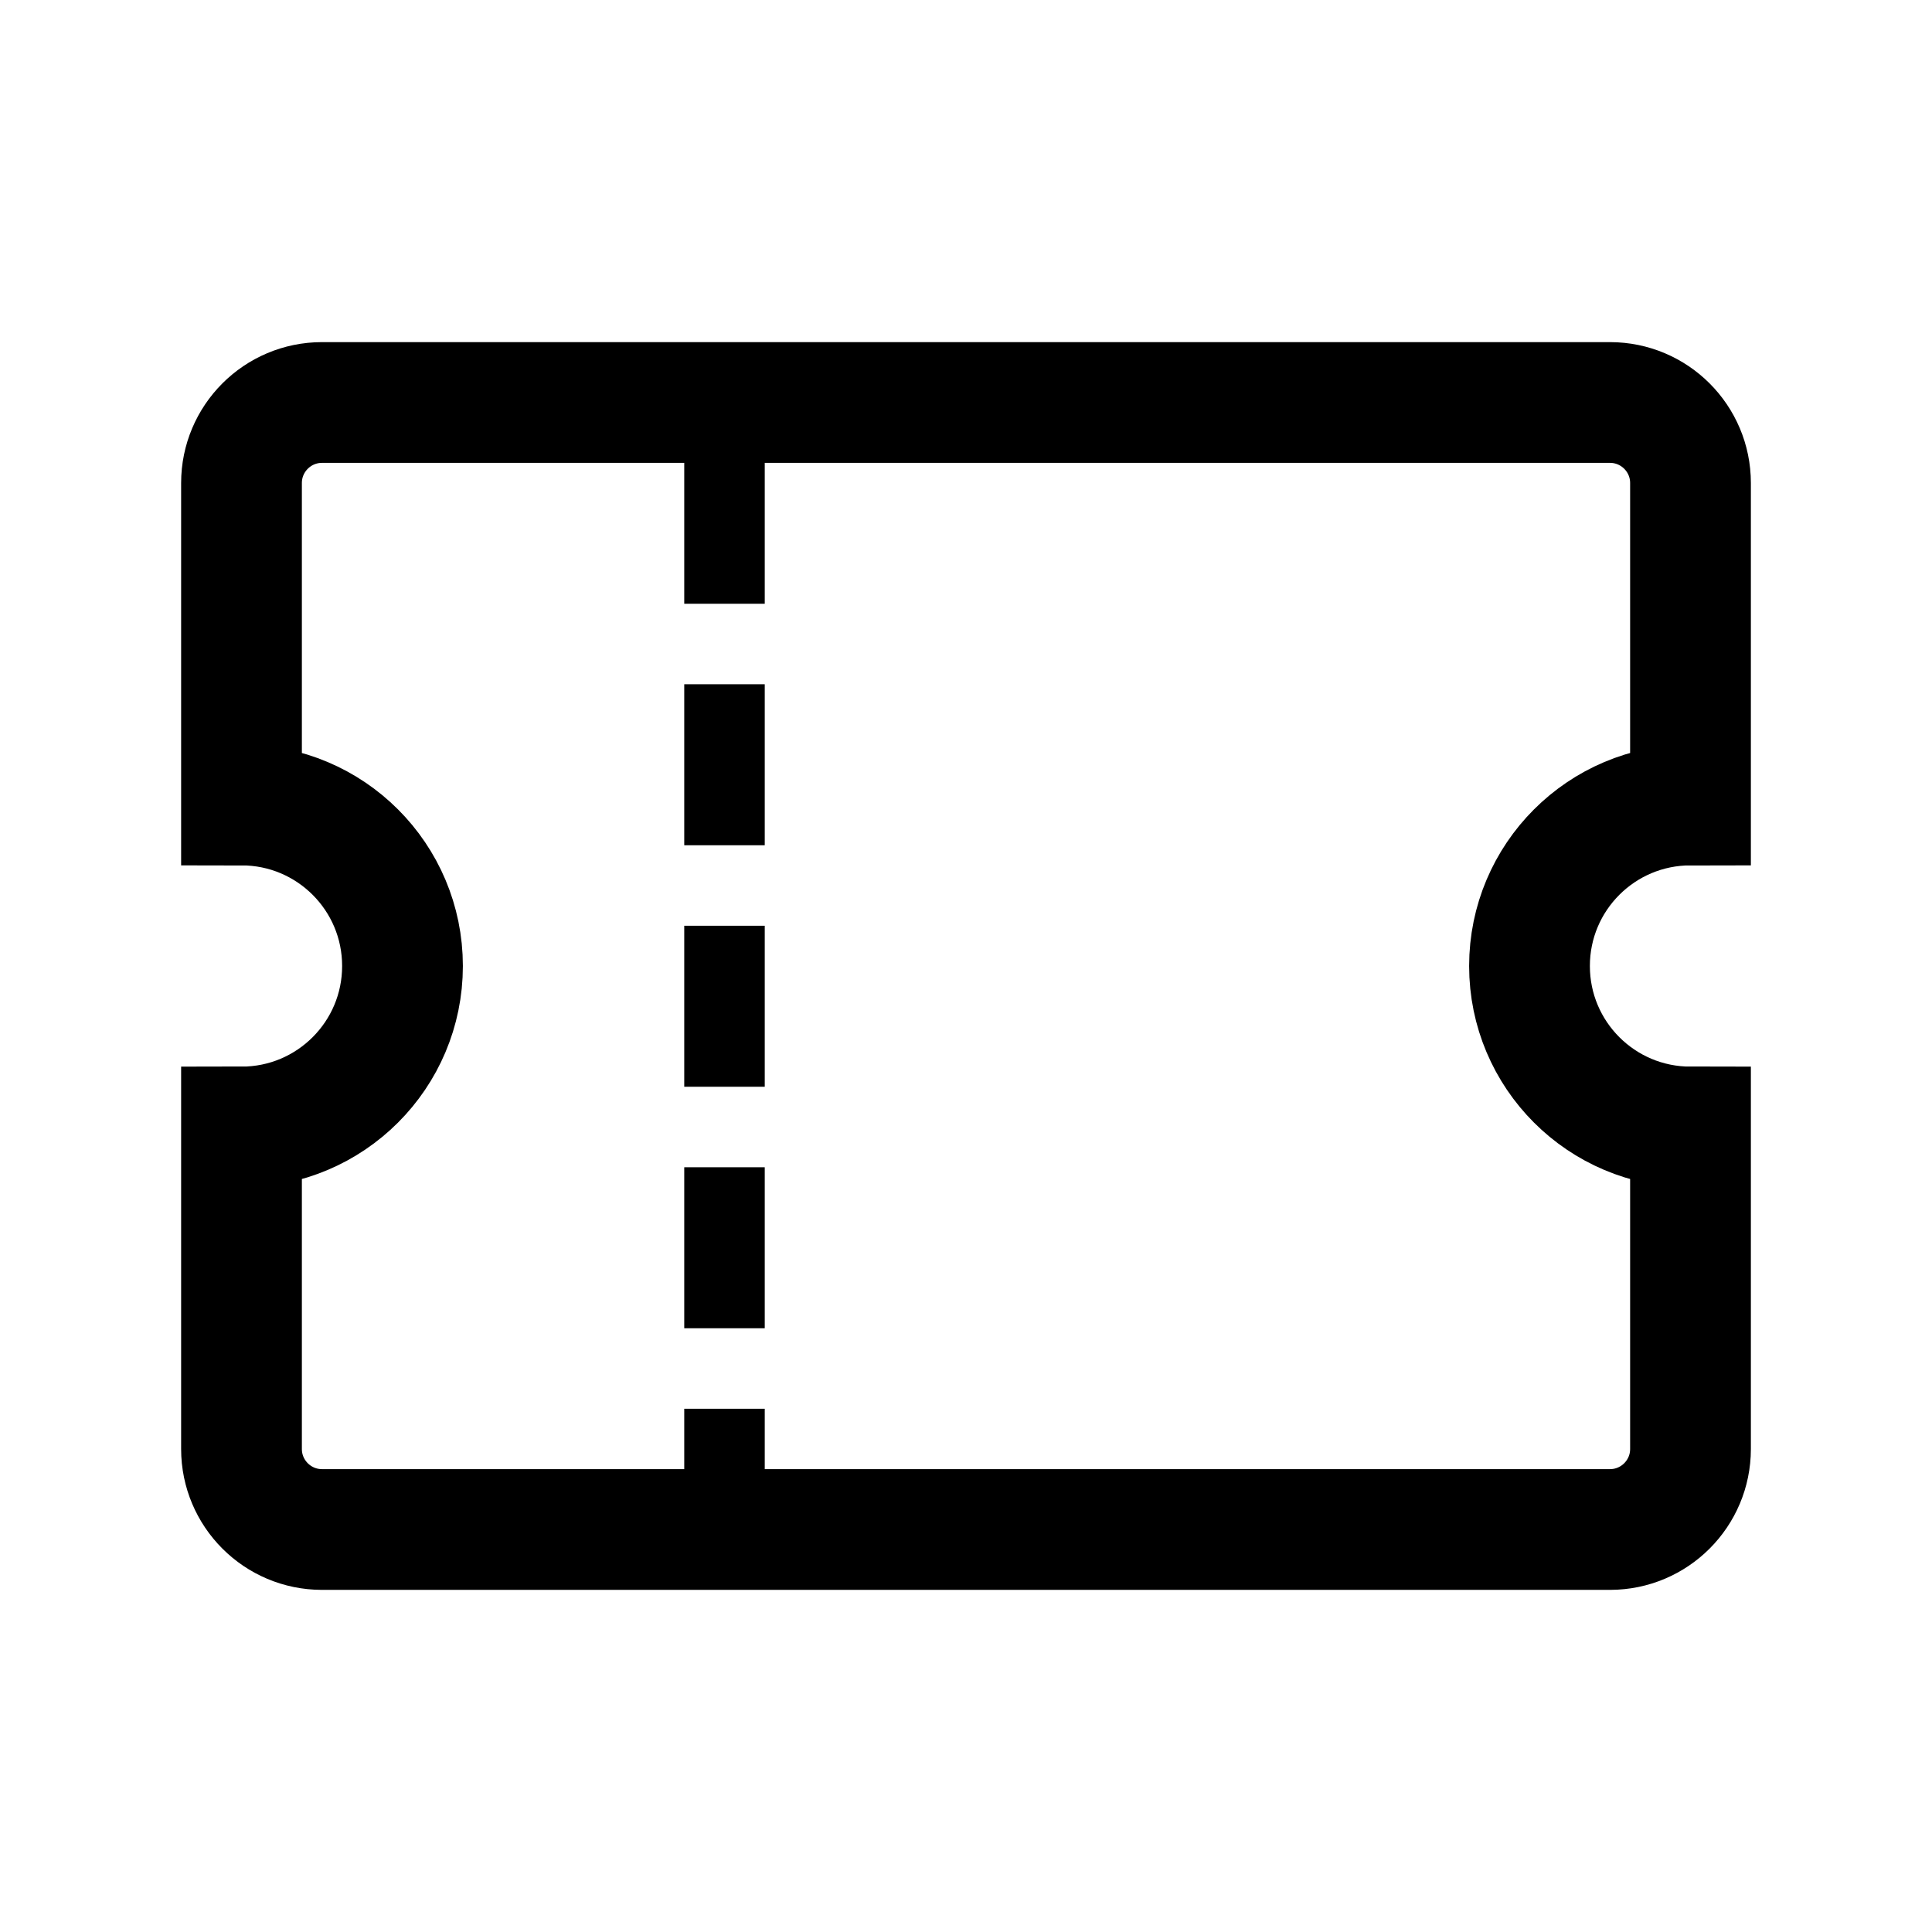
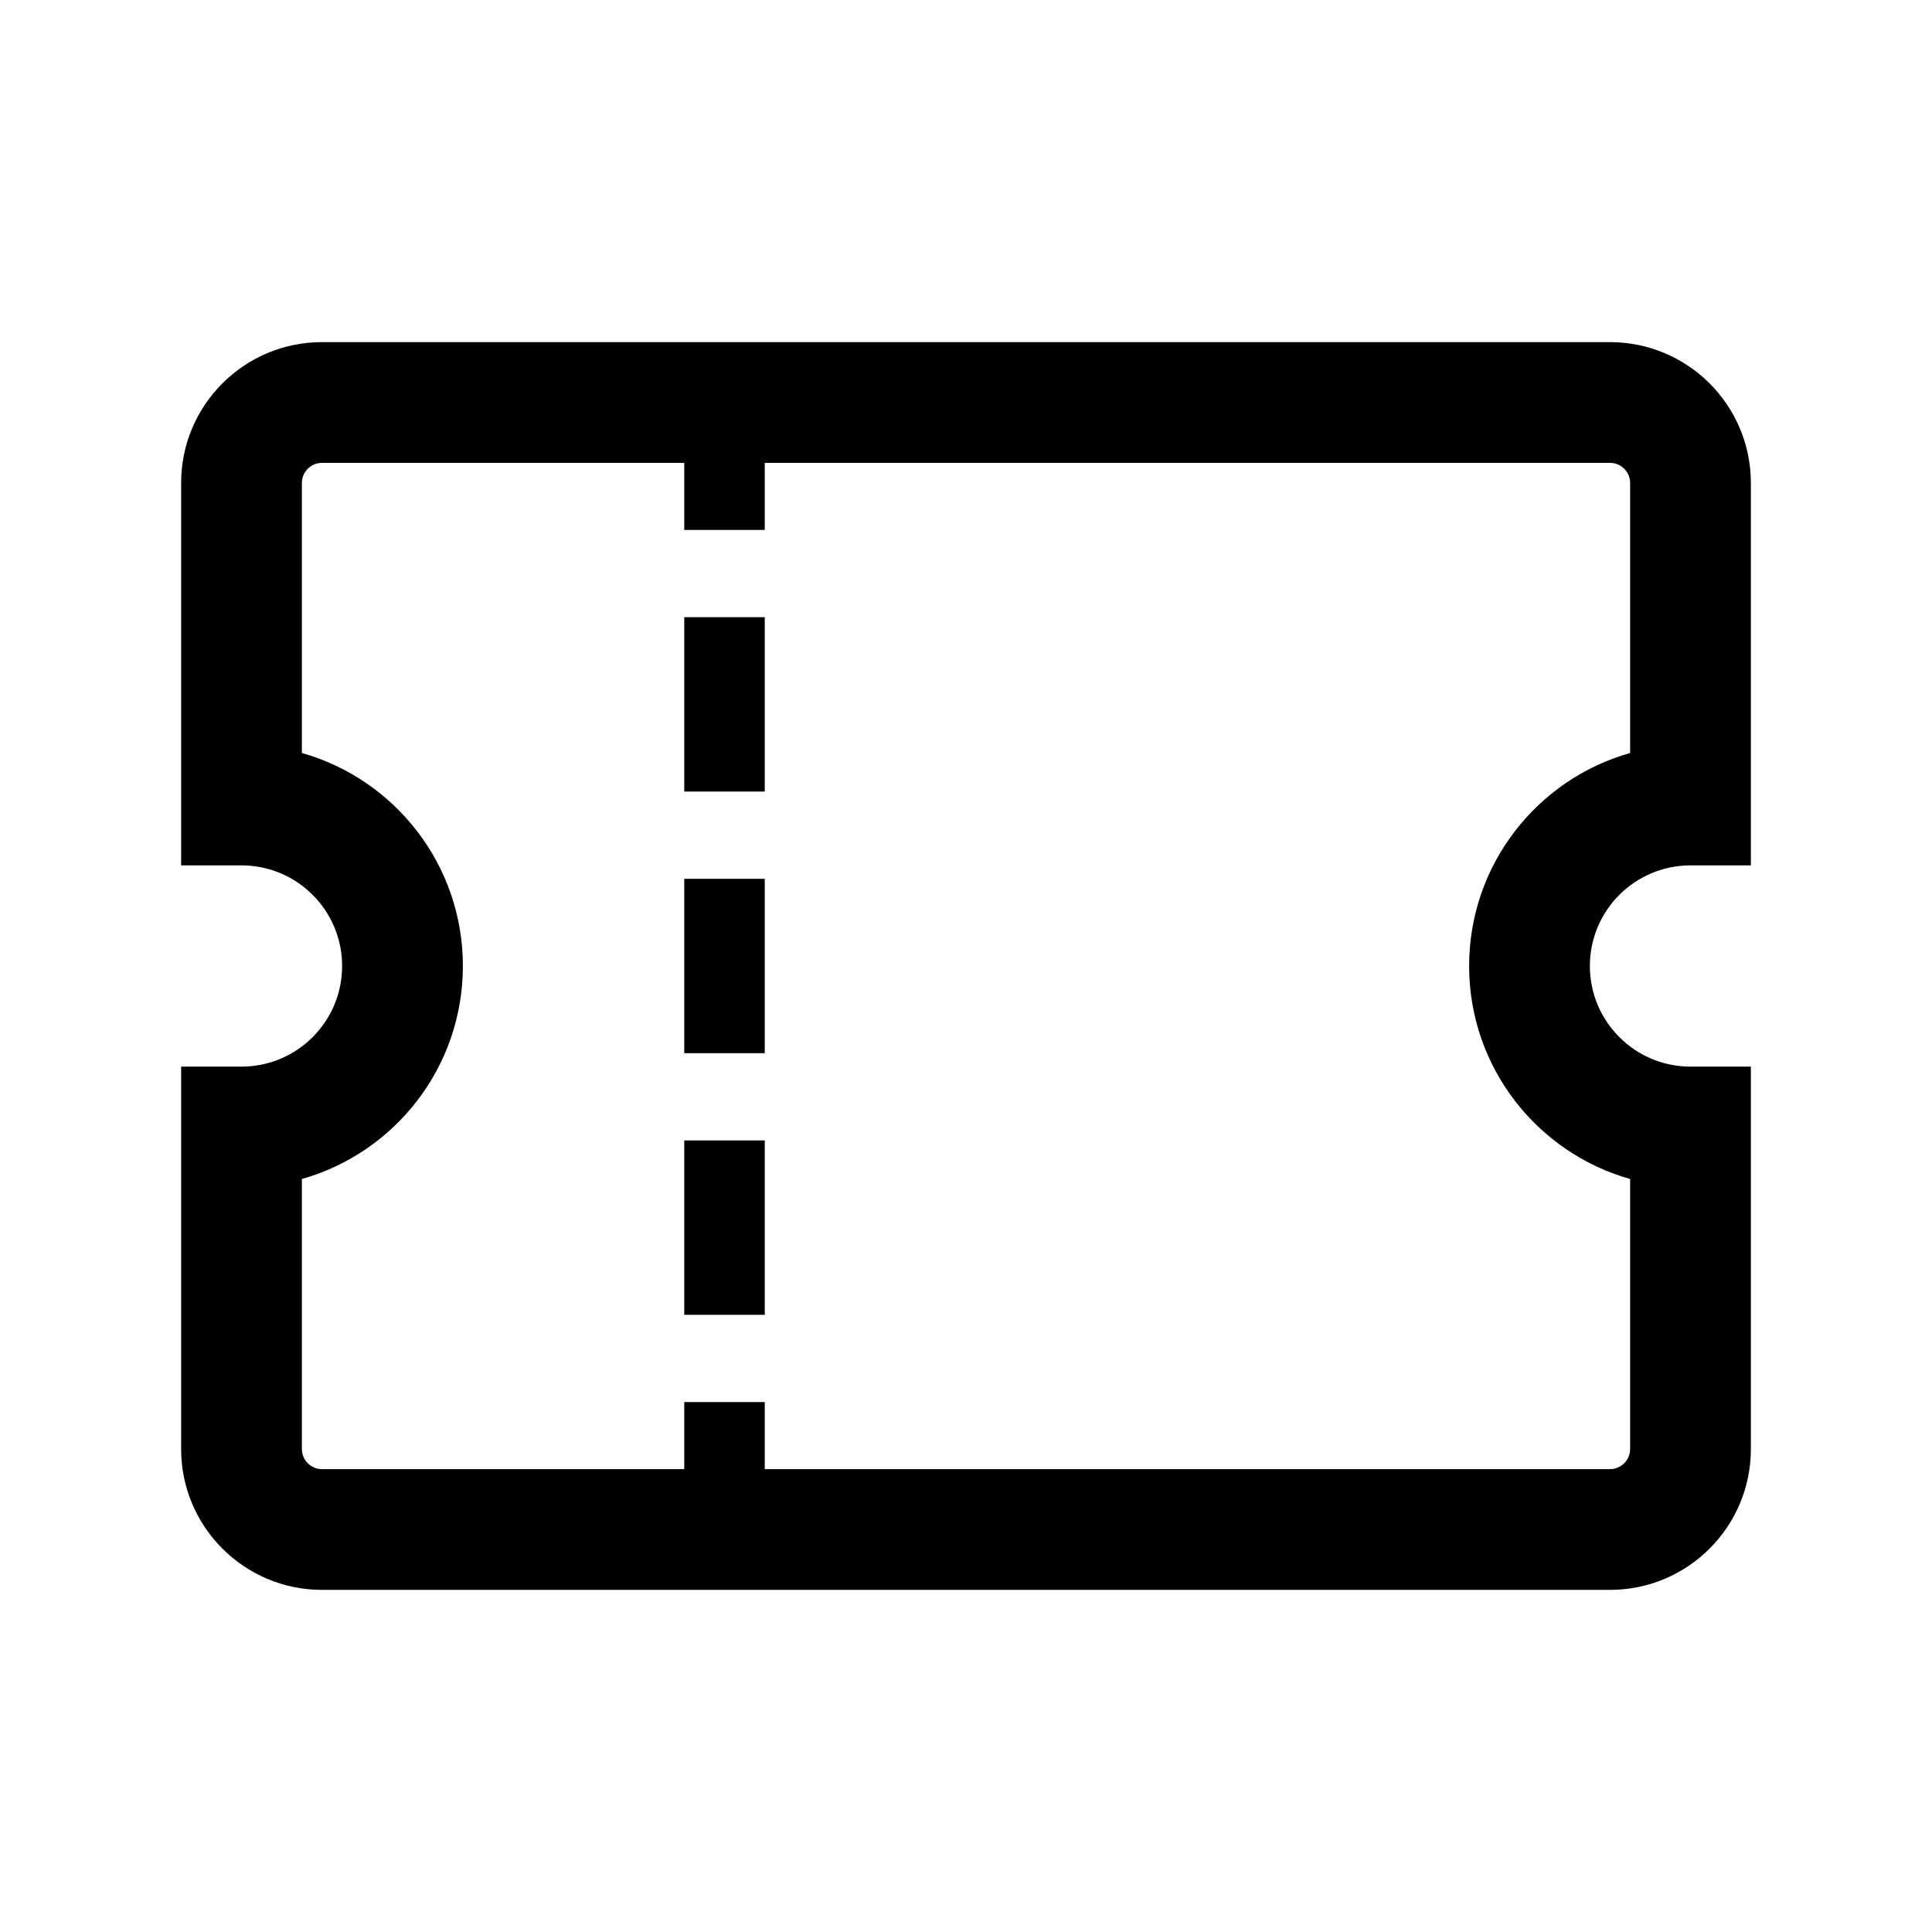
<svg xmlns="http://www.w3.org/2000/svg" width="24" height="24" viewBox="0 0 24 24" fill="none">
-   <path d="M20 5H4C3.448 5 3 5.448 3 6L3 10C4.105 10 5 10.895 5 12C5 13.105 4.105 14 3 14L3 18C3 18.552 3.448 19 4 19H20C20.552 19 21 18.552 21 18V14C19.895 14 19 13.105 19 12C19 10.895 19.895 10 21 10V6C21 5.448 20.552 5 20 5Z" stroke="black" stroke-width="1.5" />
-   <path d="M9 5.5V18.5" stroke="black" stroke-dasharray="2 1" />
+   <path d="M2.25 6C2.25 5.033 3.034 4.25 4 4.25H20C20.966 4.25 21.75 5.034 21.75 6V10.75H21C20.31 10.75 19.75 11.31 19.75 12C19.75 12.69 20.31 13.25 21 13.25H21.75V18C21.75 18.966 20.966 19.75 20 19.75H4C3.034 19.75 2.25 18.966 2.25 18L2.25 13.25H3C3.69 13.25 4.25 12.69 4.25 12C4.25 11.31 3.69 10.75 3 10.75H2.25L2.25 6ZM4 5.75C3.862 5.75 3.75 5.862 3.75 6L3.75 9.354C4.904 9.68 5.75 10.741 5.75 12C5.75 13.259 4.904 14.32 3.75 14.646L3.75 18C3.75 18.138 3.862 18.25 4 18.25H20C20.138 18.25 20.25 18.138 20.25 18V14.646C19.096 14.32 18.25 13.259 18.25 12C18.25 10.741 19.096 9.68 20.25 9.354V6C20.25 5.862 20.138 5.75 20 5.75H4Z" fill="black" />
+   <path d="M8.5 6.583V5.5H9.5V6.583H8.5ZM8.5 9.833V7.667H9.5V9.833H8.5ZM8.5 13.083V10.917H9.5V13.083H8.5ZM8.5 16.333V14.167H9.5V16.333H8.5ZM8.5 18.5V17.417H9.5V18.5H8.5Z" fill="black" />
</svg>
